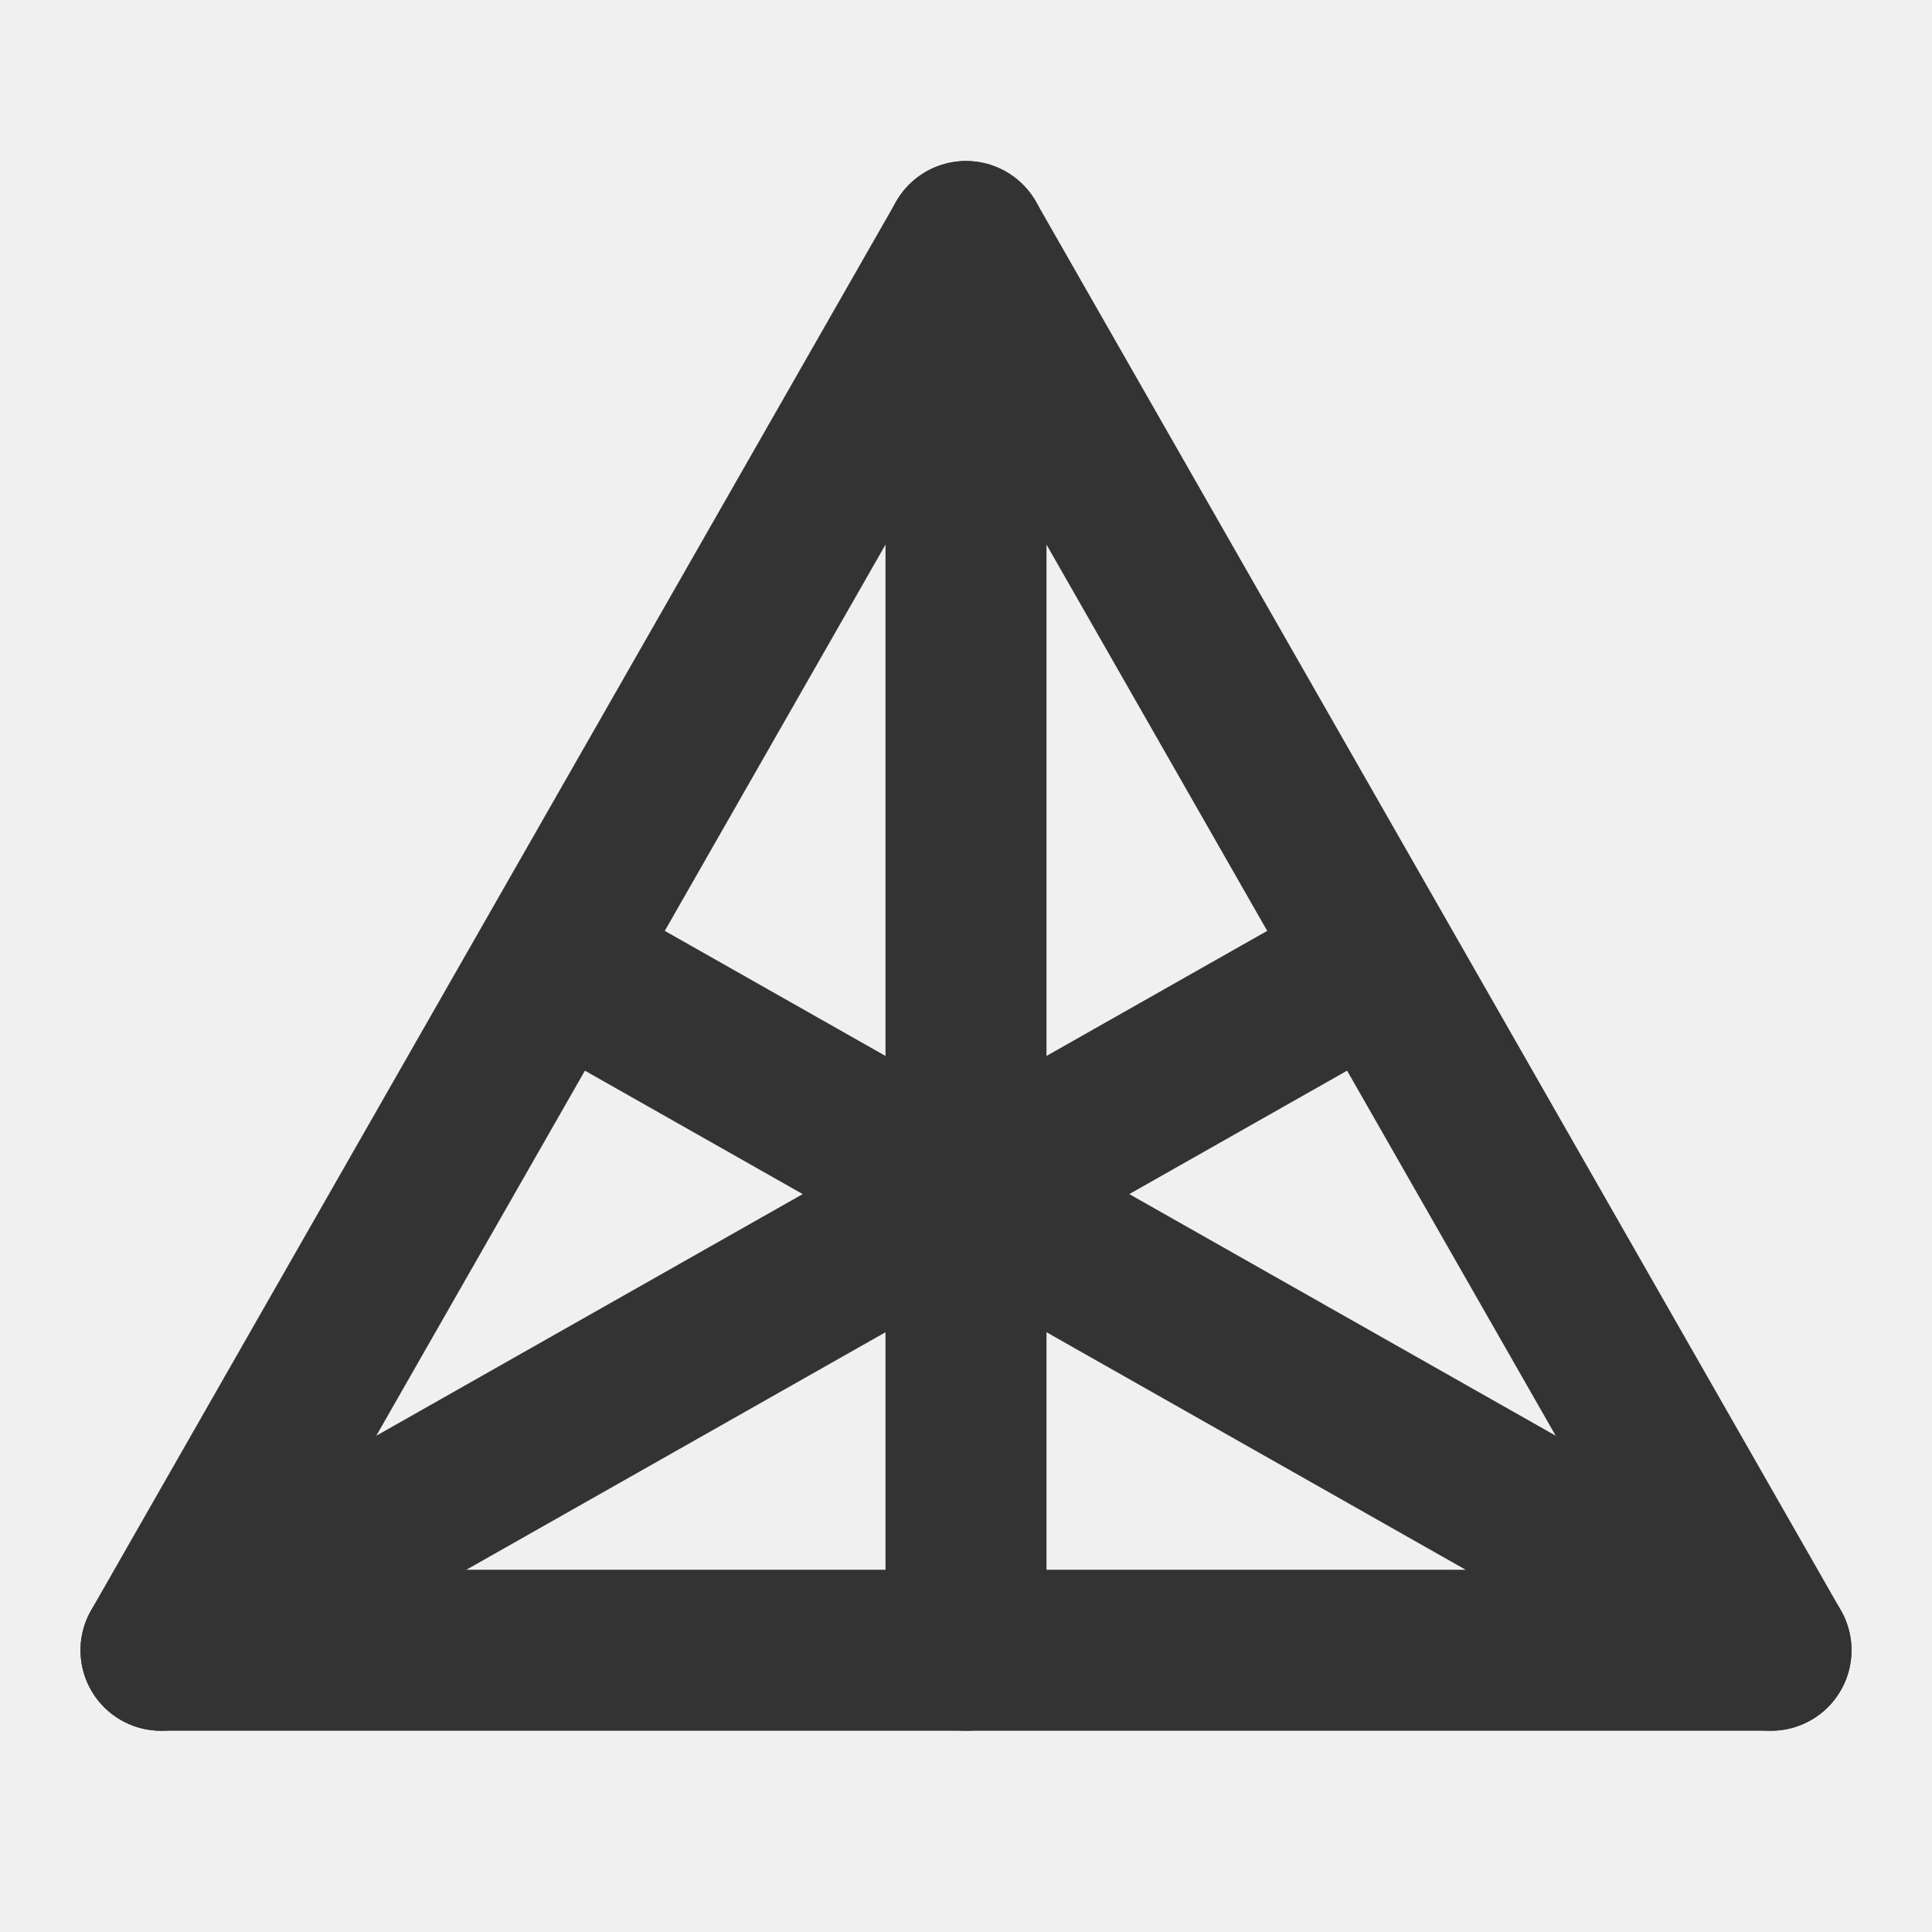
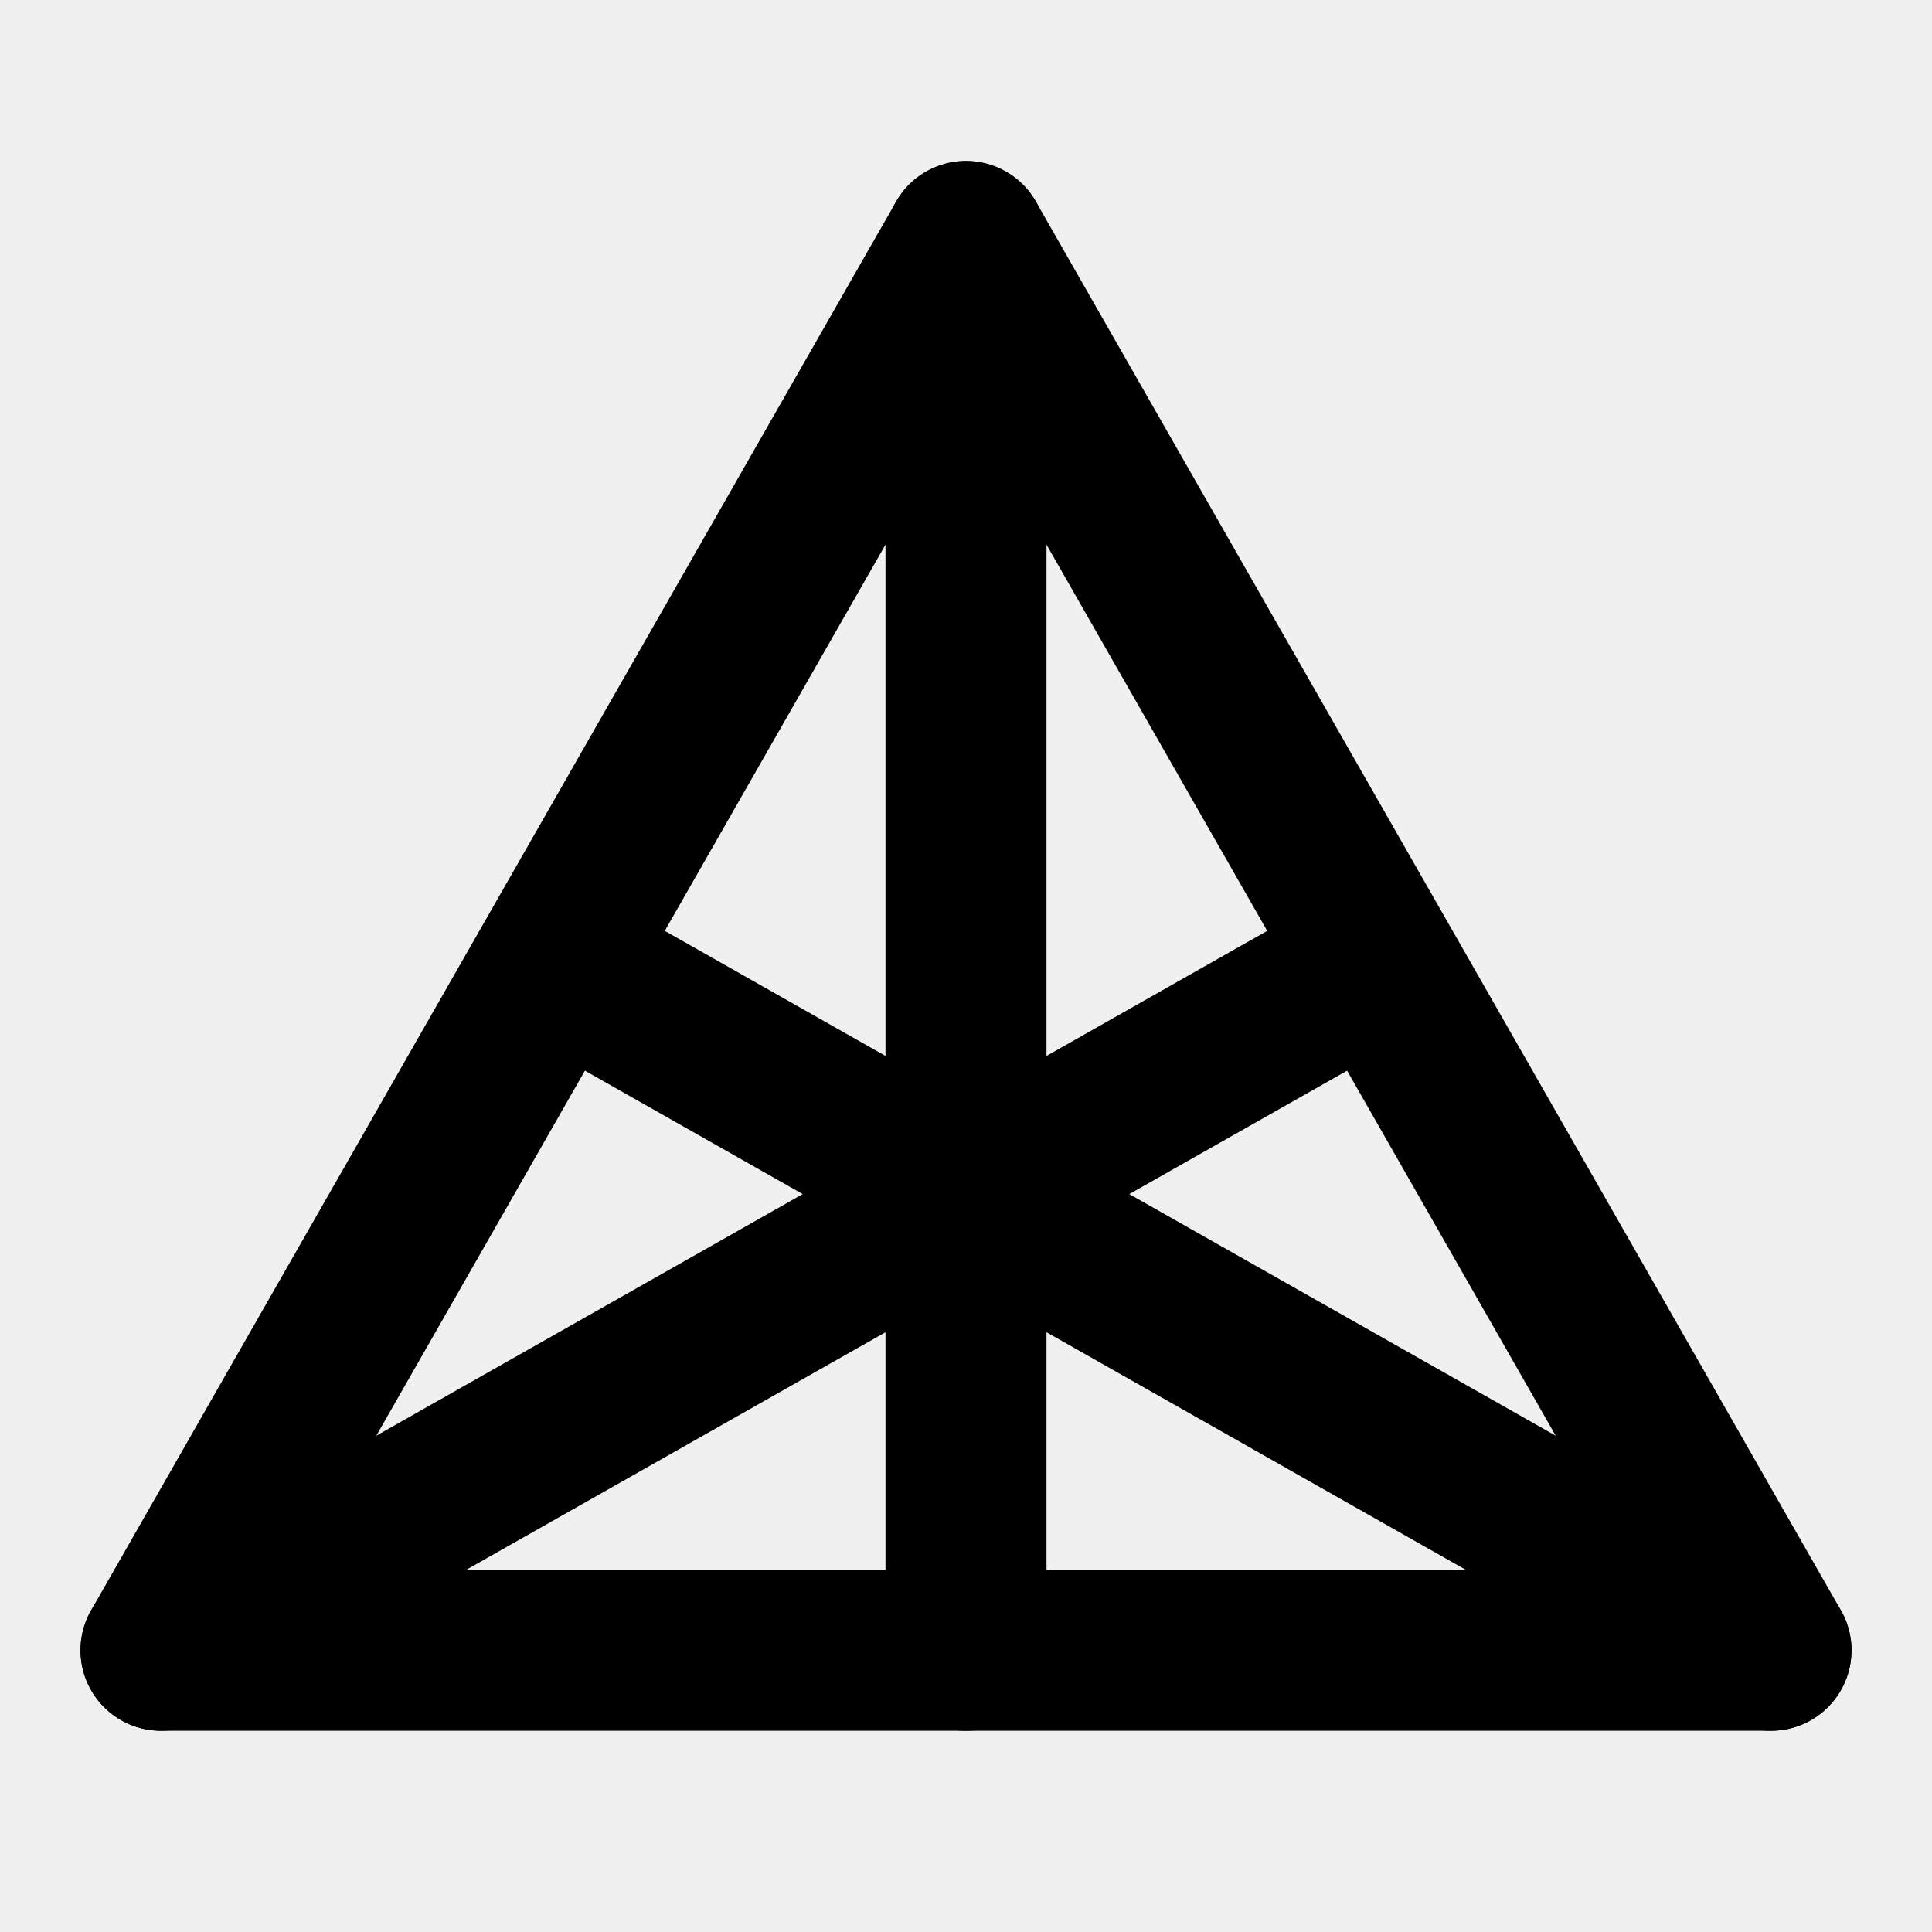
<svg xmlns="http://www.w3.org/2000/svg" width="48" height="48" viewBox="0 0 48 48" fill="none">
  <rect width="48" height="48" fill="white" fill-opacity="0.01" />
  <path d="M48 0H0V48H48V0Z" fill="white" fill-opacity="0.01" />
-   <path d="M4 41H44L24 6L4 41Z" stroke="#333333" stroke-width="4" stroke-linecap="round" stroke-linejoin="round" />
-   <path d="M24 6L24 41" stroke="#333333" stroke-width="4" stroke-linecap="round" stroke-linejoin="round" />
-   <path d="M14 24L44 41" stroke="#333333" stroke-width="4" stroke-linecap="round" stroke-linejoin="round" />
-   <path d="M34 24L4 41" stroke="#333333" stroke-width="4" stroke-linecap="round" stroke-linejoin="round" />
+   <path d="M4 41H44L24 6L4 41Z" stroke="black" stroke-width="4" stroke-linecap="round" stroke-linejoin="round" />
+   <path d="M24 6L24 41" stroke="black" stroke-width="4" stroke-linecap="round" stroke-linejoin="round" />
+   <path d="M14 24L44 41" stroke="black" stroke-width="4" stroke-linecap="round" stroke-linejoin="round" />
+   <path d="M34 24L4 41" stroke="black" stroke-width="4" stroke-linecap="round" stroke-linejoin="round" />
</svg>
